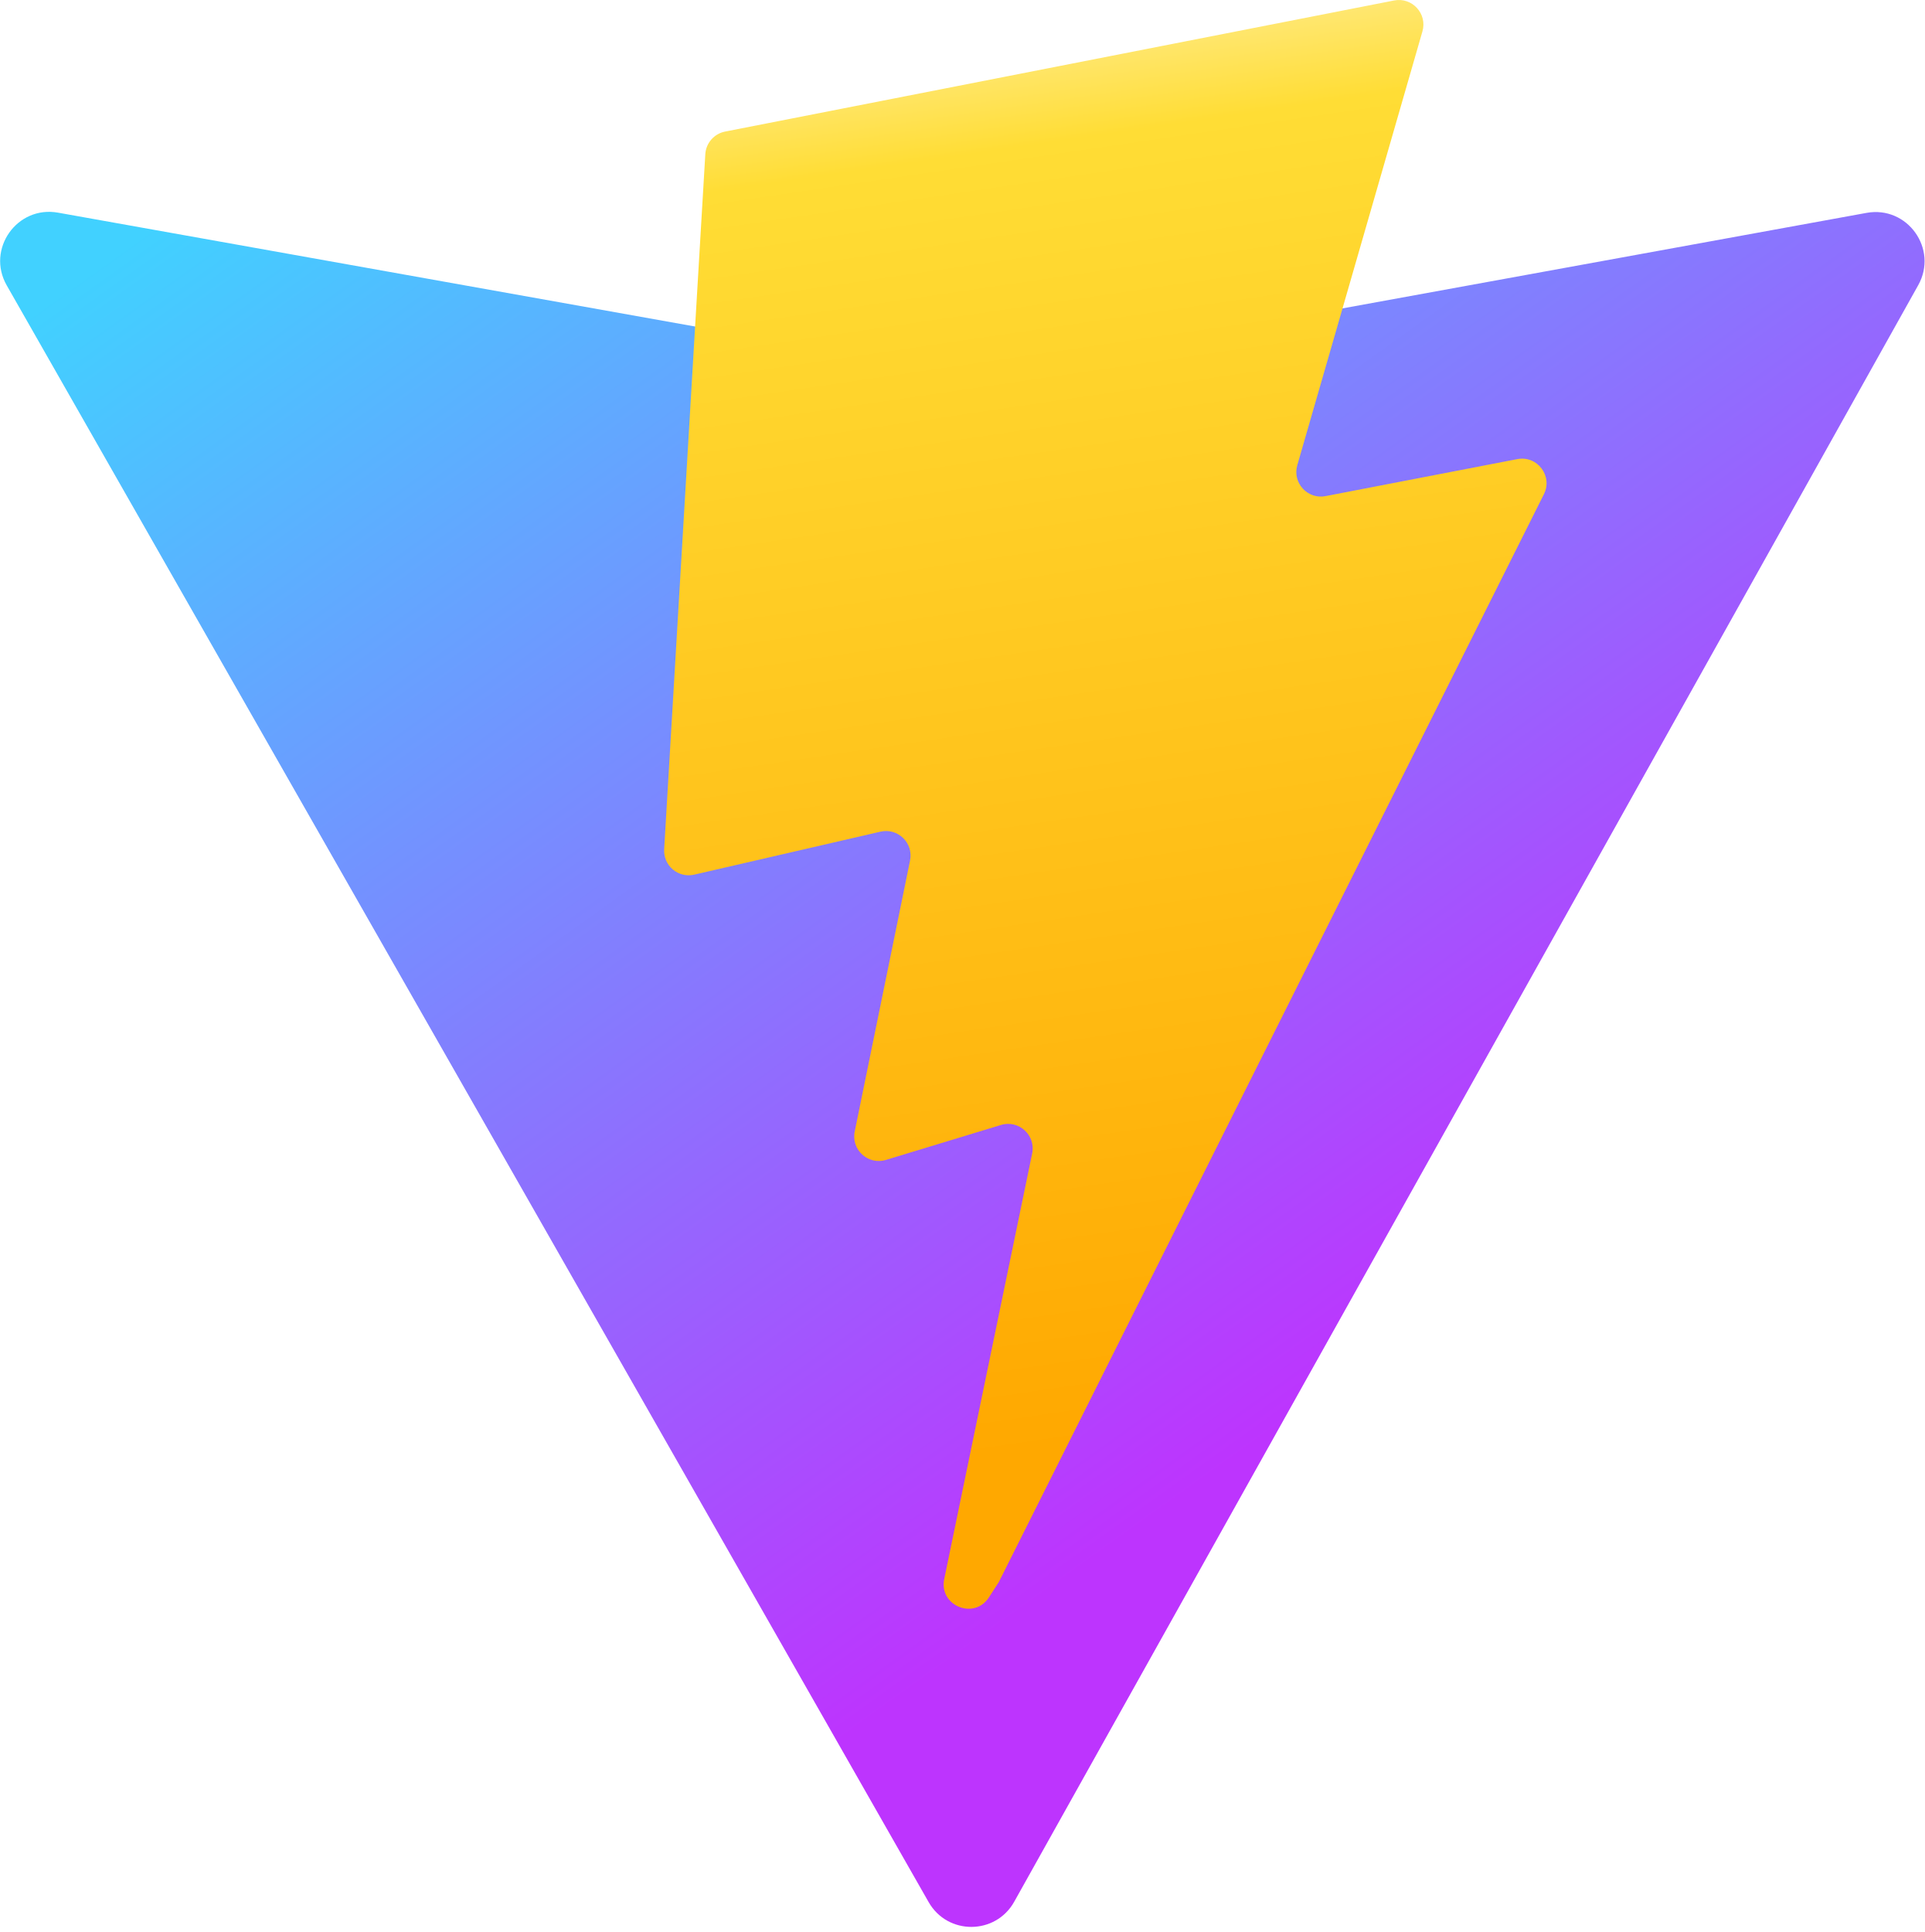
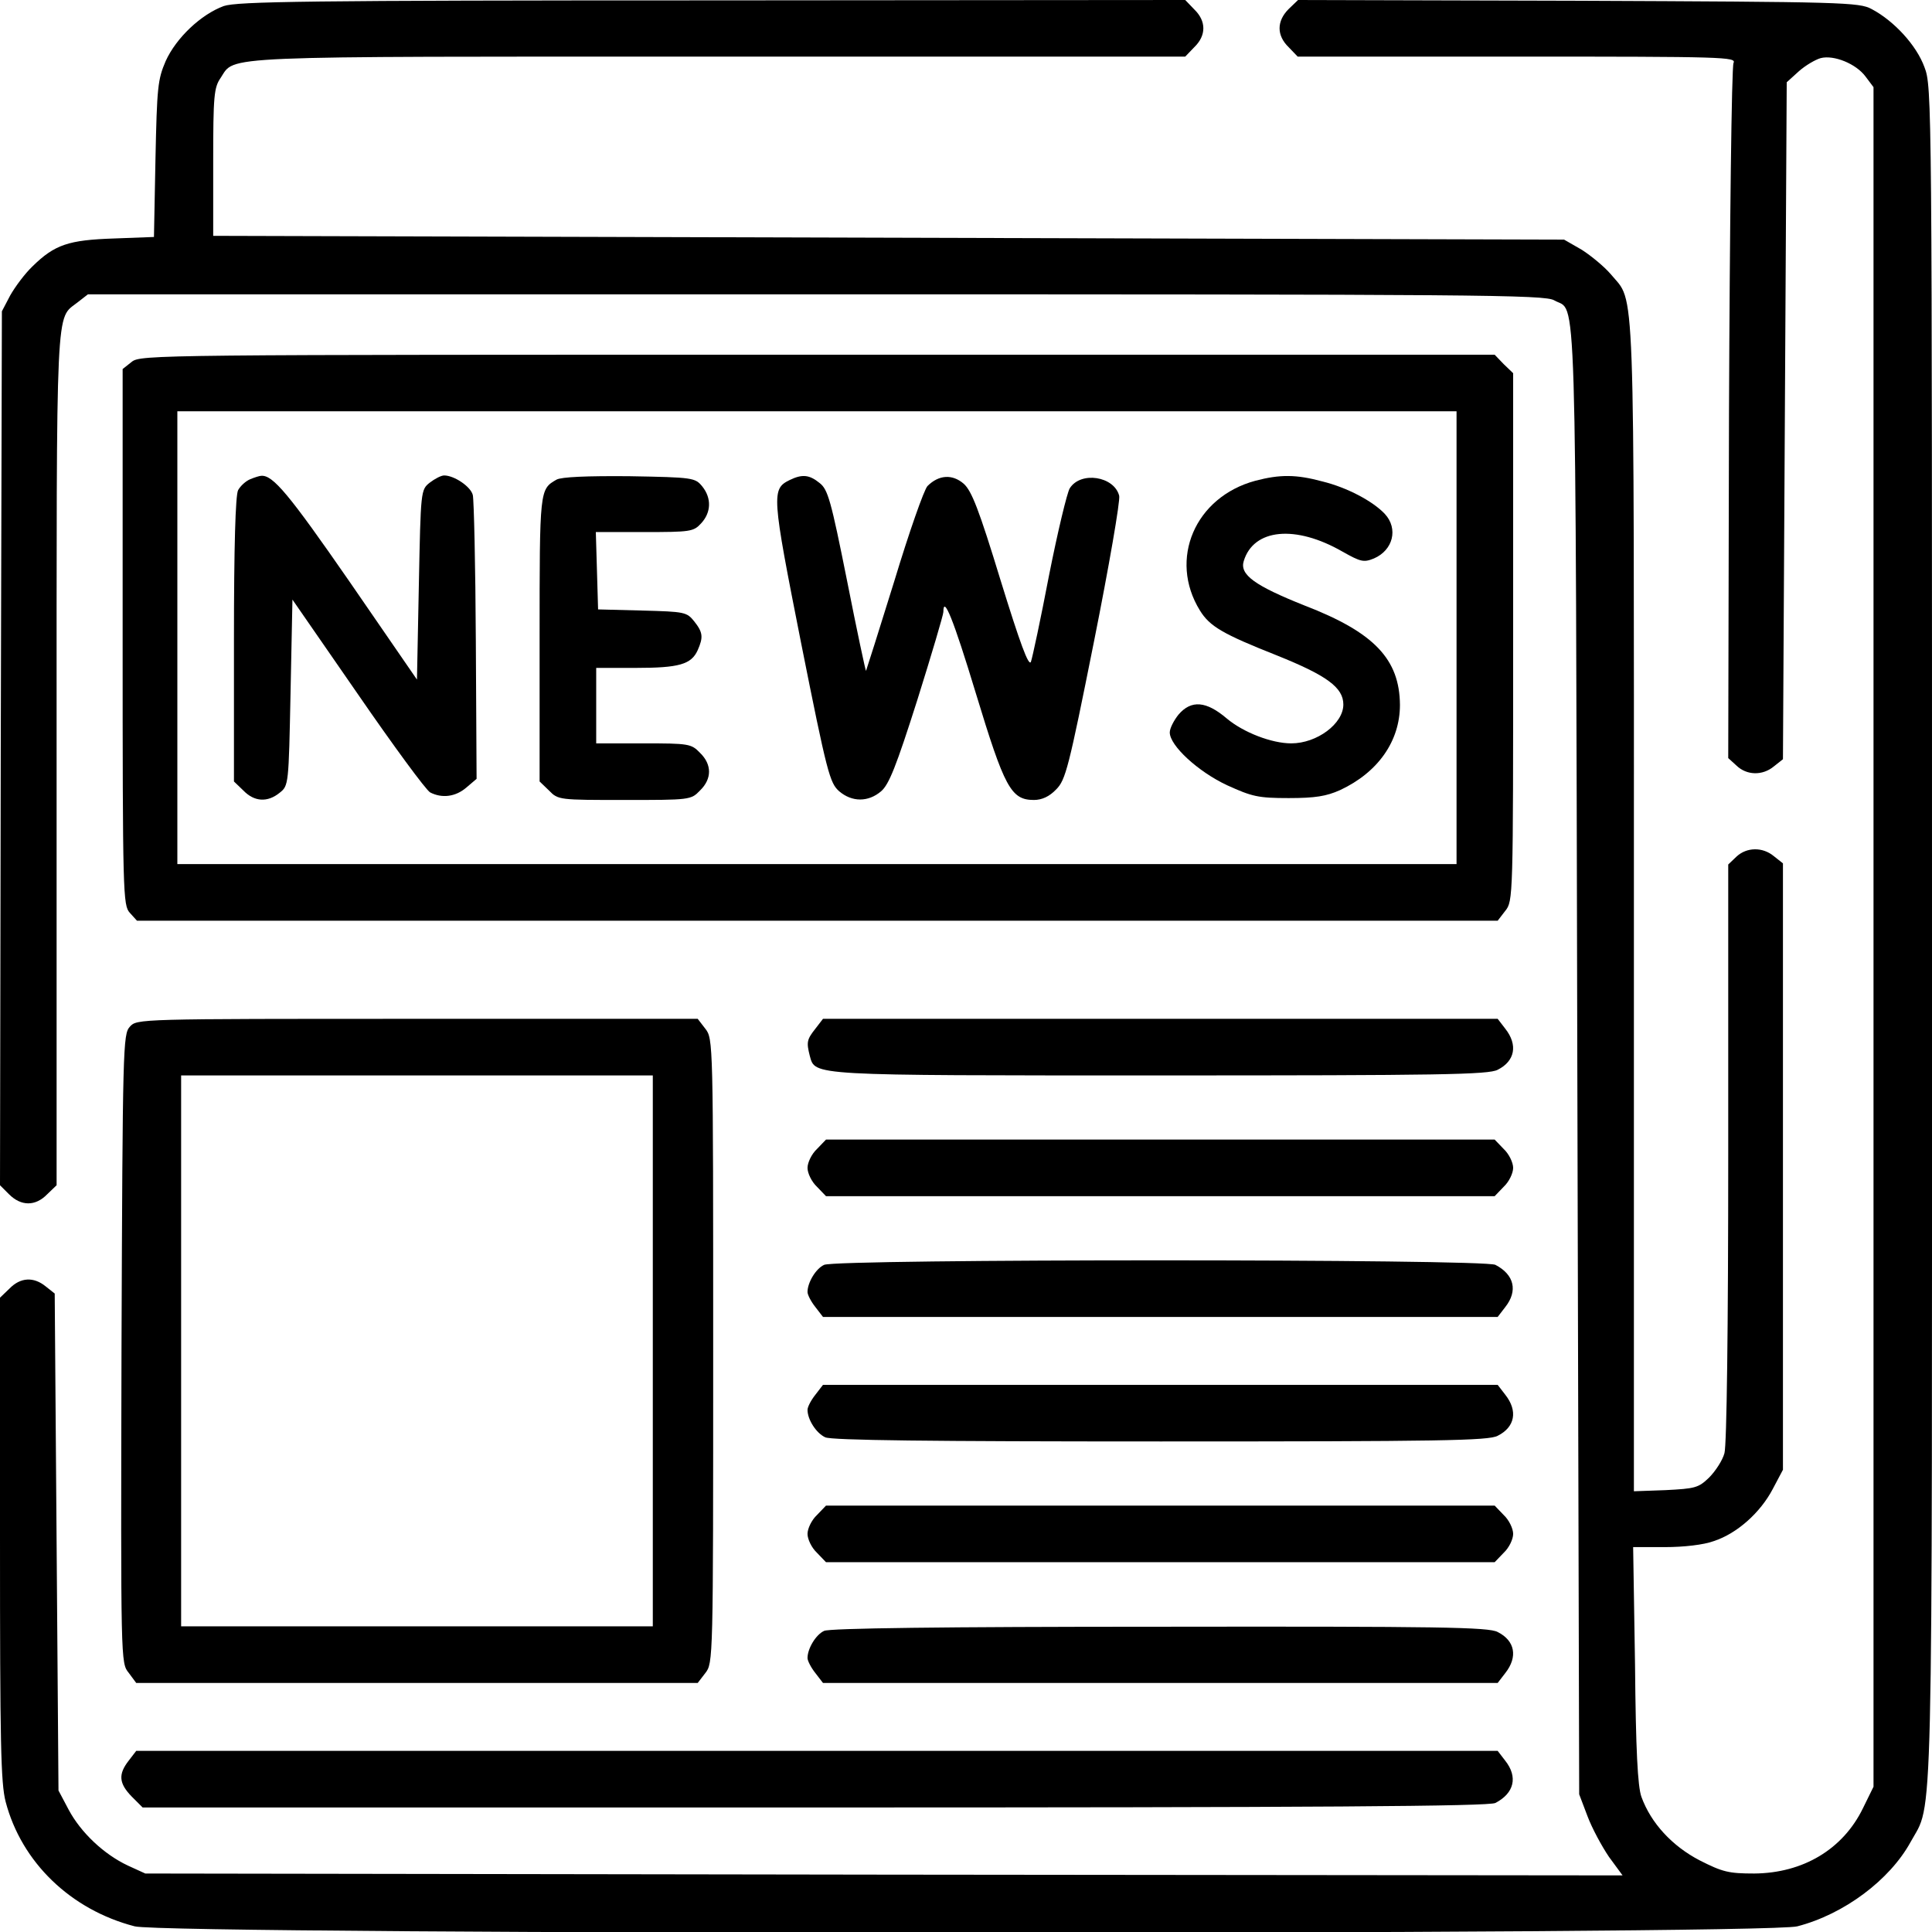
- <svg xmlns="http://www.w3.org/2000/svg" aria-hidden="true" role="img" class="iconify iconify--logos" width="31.88" height="32" preserveAspectRatio="xMidYMid meet" viewBox="0 0 256 257">
-   <defs>
-     <linearGradient id="IconifyId1813088fe1fbc01fb466" x1="-.828%" x2="57.636%" y1="7.652%" y2="78.411%">
-       <stop offset="0%" stop-color="#41D1FF" />
-       <stop offset="100%" stop-color="#BD34FE" />
-     </linearGradient>
-     <linearGradient id="IconifyId1813088fe1fbc01fb467" x1="43.376%" x2="50.316%" y1="2.242%" y2="89.03%">
-       <stop offset="0%" stop-color="#FFEA83" />
-       <stop offset="8.333%" stop-color="#FFDD35" />
-       <stop offset="100%" stop-color="#FFA800" />
-     </linearGradient>
-   </defs>
-   <path fill="url(#IconifyId1813088fe1fbc01fb466)" d="M255.153 37.938L134.897 252.976c-2.483 4.44-8.862 4.466-11.382.048L.875 37.958c-2.746-4.814 1.371-10.646 6.827-9.67l120.385 21.517a6.537 6.537 0 0 0 2.322-.004l117.867-21.483c5.438-.991 9.574 4.796 6.877 9.62Z" />
-   <path fill="url(#IconifyId1813088fe1fbc01fb467)" d="M185.432.063L96.44 17.501a3.268 3.268 0 0 0-2.634 3.014l-5.474 92.456a3.268 3.268 0 0 0 3.997 3.378l24.777-5.718c2.318-.535 4.413 1.507 3.936 3.838l-7.361 36.047c-.495 2.426 1.782 4.5 4.151 3.78l15.304-4.649c2.372-.72 4.652 1.36 4.15 3.788l-11.698 56.621c-.732 3.542 3.979 5.473 5.943 2.437l1.313-2.028l72.516-144.72c1.215-2.423-.88-5.186-3.54-4.672l-25.505 4.922c-2.396.462-4.435-1.77-3.759-4.114l16.646-57.705c.677-2.35-1.37-4.583-3.769-4.113Z" />
+ <svg xmlns="http://www.w3.org/2000/svg" version="1.0" width="512pt" height="512pt" viewBox="0 0 512 512" preserveAspectRatio="xMidYMid meet">
+   <g transform="translate(0,512) scale(0.1,-0.1)" fill="#000000" stroke="none">
+     <path d="M593 5104 c-60 -22 -126 -84 -154 -146 -21 -49 -23 -69 -27 -260 l-4 -206 -106 -4 c-120 -4 -157 -16 -216 -74 -20 -19 -46 -54 -59 -77 l-22 -42 -3 -1158 -2 -1158 24 -24 c32 -32 70 -32 101 0 l25 24 0 1131 c0 1233 -3 1162 56 1209 l27 21 1929 0 c1759 0 1932 -1 1957 -16 60 -35 56 113 61 -2009 l5 -1950 22 -58 c12 -32 38 -80 57 -108 l36 -49 -1957 2 -1958 3 -46 21 c-64 30 -125 88 -157 148 l-27 51 -5 658 -5 659 -24 19 c-32 26 -67 24 -96 -6 l-25 -24 0 -638 c0 -542 2 -648 15 -698 42 -160 172 -286 342 -330 87 -23 4319 -23 4406 0 124 32 245 123 300 223 61 112 57 -44 57 2409 0 2214 0 2243 -20 2295 -21 58 -81 123 -140 154 -33 18 -76 19 -778 22 l-742 2 -25 -24 c-32 -32 -32 -70 0 -101 l24 -25 582 0 c550 0 581 -1 573 -17 -5 -10 -10 -428 -12 -930 l-2 -912 22 -20 c27 -26 69 -27 99 -2 l24 19 5 897 5 897 32 29 c18 16 44 31 58 35 35 9 94 -15 119 -49 l21 -28 0 -2252 0 -2252 -28 -57 c-53 -109 -159 -172 -288 -173 -68 0 -84 4 -145 35 -73 38 -129 99 -154 168 -10 27 -15 126 -17 350 l-5 312 84 0 c50 0 103 6 130 16 61 20 123 75 156 138 l27 51 0 803 0 804 -24 19 c-30 25 -72 24 -99 -1 l-22 -21 0 -762 c0 -471 -4 -776 -10 -798 -5 -19 -24 -48 -41 -65 -28 -27 -37 -29 -115 -33 l-84 -3 0 1549 c0 1705 4 1597 -61 1676 -17 20 -52 49 -77 65 l-47 27 -1790 5 -1790 5 0 195 c0 177 2 198 20 224 39 59 -24 56 1320 56 l1236 0 24 25 c32 31 32 69 0 100 l-24 25 -1253 -1 c-1079 0 -1259 -3 -1295 -15z" />
+     <path d="M349 4161 l-24 -19 0 -710 c0 -684 1 -711 19 -731 l19 -21 1803 0 1803 0 20 26 c21 26 21 34 21 726 l0 699 -25 24 -24 25 -1794 0 c-1752 0 -1795 0 -1818 -19z m3511 -731 l0 -600 -1695 0 -1695 0 0 600 0 600 1695 0 1695 0 0 -600z" />
+     <path d="M663 3850 c-12 -5 -26 -18 -32 -29 -7 -13 -11 -149 -11 -396 l0 -376 25 -24 c29 -30 64 -32 96 -6 24 19 24 21 29 266 l5 246 173 -250 c95 -138 181 -255 192 -261 31 -16 67 -12 96 13 l27 23 -2 365 c-1 200 -5 374 -8 387 -5 22 -49 52 -76 52 -8 0 -25 -9 -38 -19 -24 -19 -24 -21 -29 -271 l-5 -251 -179 260 c-160 231 -203 283 -234 280 -4 0 -17 -4 -29 -9z" />
+     <path d="M1475 3849 c-45 -26 -45 -24 -45 -421 l0 -379 25 -24 c24 -25 27 -25 200 -25 173 0 176 0 200 25 32 31 32 69 0 100 -23 24 -30 25 -150 25 l-125 0 0 100 0 100 105 0 c114 0 147 9 164 47 15 34 14 47 -9 76 -20 25 -25 26 -138 29 l-117 3 -3 103 -3 102 129 0 c121 0 130 1 150 23 27 29 28 67 3 98 -19 23 -24 24 -193 27 -114 1 -180 -2 -193 -9z" />
+     <path d="M2093 3848 c-49 -24 -48 -38 30 -432 69 -346 76 -371 101 -393 34 -29 77 -29 111 0 21 18 40 66 96 242 38 121 69 226 69 233 0 46 26 -17 86 -215 76 -250 93 -283 154 -283 21 0 41 9 59 28 25 25 33 56 100 391 40 200 70 374 67 387 -13 52 -102 66 -131 20 -7 -11 -32 -115 -55 -231 -22 -115 -44 -218 -48 -229 -6 -13 -29 50 -80 215 -58 190 -77 238 -98 257 -30 26 -66 24 -96 -6 -9 -9 -49 -123 -88 -252 -40 -129 -74 -236 -75 -238 -1 -1 -24 106 -50 238 -43 215 -51 243 -73 260 -27 22 -46 24 -79 8z" />
+     <path d="M3327 3846 c-160 -43 -231 -208 -147 -344 26 -42 60 -62 204 -119 132 -53 176 -85 176 -130 0 -51 -70 -103 -138 -103 -52 0 -127 29 -171 66 -54 46 -94 50 -128 10 -12 -15 -23 -36 -23 -47 0 -35 75 -104 152 -140 66 -30 82 -34 163 -34 71 0 100 5 136 21 101 47 159 130 159 226 -1 121 -68 192 -252 263 -133 53 -173 82 -162 118 26 86 137 97 262 25 48 -27 56 -29 83 -18 51 22 65 79 29 118 -32 34 -100 70 -165 86 -70 19 -113 19 -178 2z" />
+     <path d="M344 2399 c-18 -20 -19 -51 -22 -853 -2 -832 -2 -833 19 -859 l20 -27 744 0 744 0 20 26 c21 27 21 32 21 854 0 822 0 827 -21 854 l-20 26 -743 0 c-743 0 -743 0 -762 -21z m1386 -859 l0 -730 -625 0 -625 0 0 730 0 730 625 0 625 0 0 -730z" />
+     <path d="M2161 2394 c-23 -29 -24 -36 -15 -72 15 -53 -7 -52 929 -52 740 0 870 2 894 15 46 23 54 66 20 109 l-20 26 -894 0 -894 0 -20 -26z" />
+     <path d="M2165 2075 c-14 -13 -25 -36 -25 -50 0 -14 11 -37 25 -50 l24 -25 886 0 886 0 24 25 c14 13 25 36 25 50 0 14 -11 37 -25 50 l-24 25 -886 0 -886 0 -24 -25z" />
+     <path d="M2184 1768 c-22 -10 -44 -47 -44 -72 0 -7 9 -25 21 -40 l20 -26 894 0 894 0 20 26 c34 43 24 86 -26 112 -29 16 -1747 16 -1779 0z" />
+     <path d="M2161 1424 c-12 -15 -21 -33 -21 -40 0 -26 23 -62 47 -73 17 -8 276 -11 889 -11 740 0 869 2 893 15 46 23 54 66 20 109 l-20 26 -894 0 -894 0 -20 -26z" />
+     <path d="M2165 1105 c-14 -13 -25 -36 -25 -50 0 -14 11 -37 25 -50 l24 -25 886 0 886 0 24 25 c14 13 25 36 25 50 0 14 -11 37 -25 50 l-24 25 -886 0 -886 0 -24 -25z" />
+     <path d="M2184 798 c-22 -10 -44 -47 -44 -72 0 -7 9 -25 21 -40 l20 -26 894 0 894 0 20 26 c34 43 26 86 -20 109 -24 13 -153 15 -896 14 -576 0 -875 -4 -889 -11z" />
+     <path d="M341 454 c-28 -36 -26 -60 8 -95 l29 -29 1782 0 c1335 0 1787 3 1803 12 50 26 60 69 26 112 l-20 26 -1804 0 -1804 0 -20 -26z" />
+   </g>
</svg>
